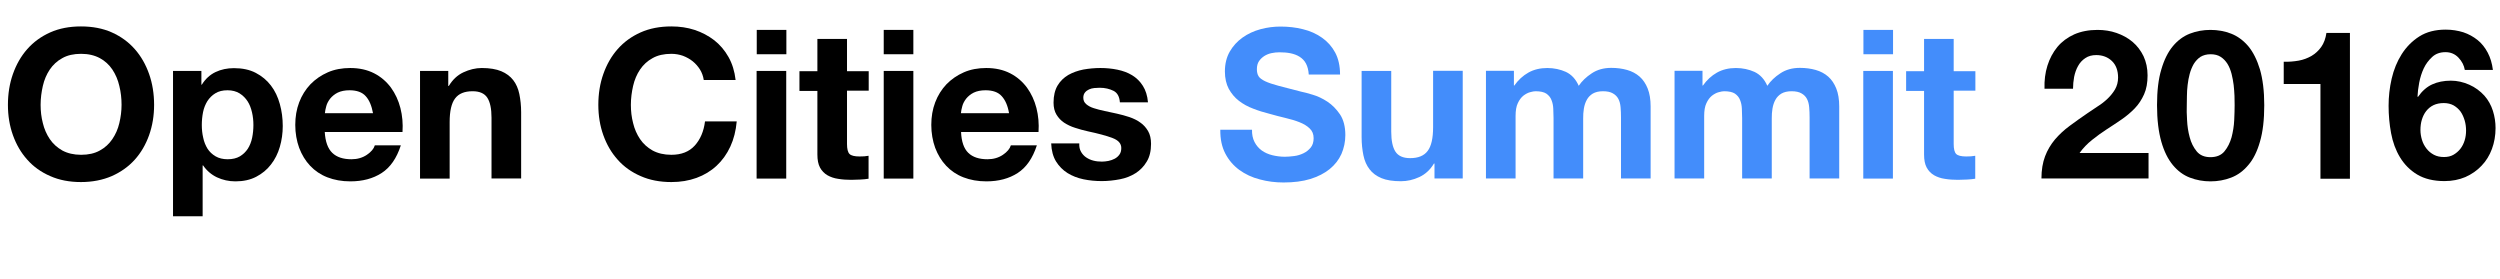
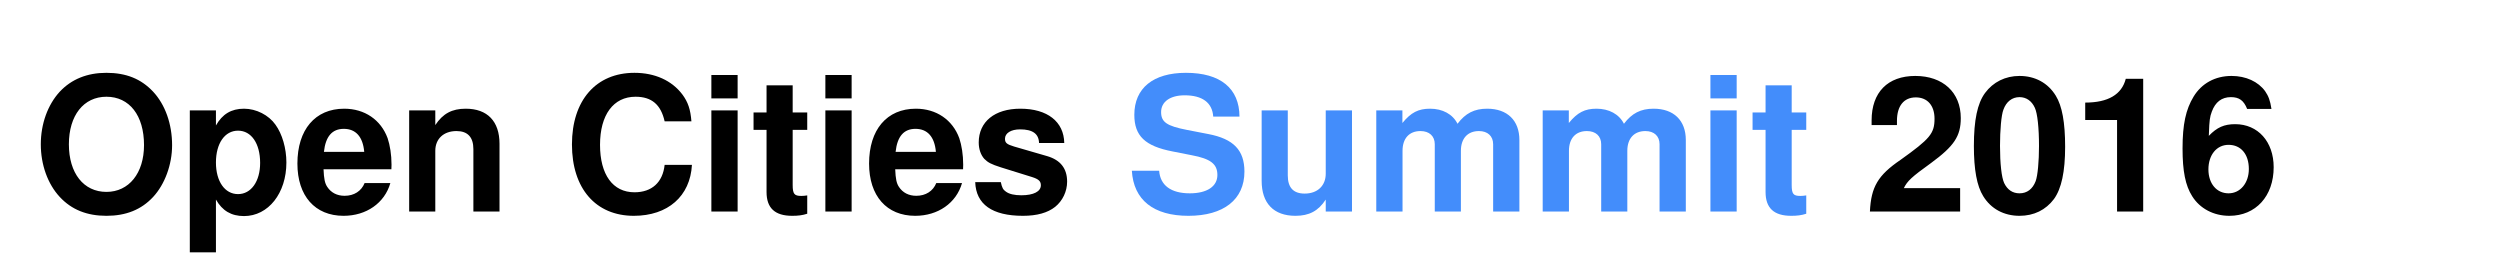
- <svg xmlns="http://www.w3.org/2000/svg" version="1.1" id="Layer_1" x="0px" y="0px" viewBox="29 529.5 1797.5 200.5" enable-background="new 29 529.5 1797.5 200.5" xml:space="preserve">
-   <g enable-background="new    ">
-     <path d="M38.3,582.7c2.4-6.8,5.8-12.8,10.3-17.9c4.5-5.1,10-9.1,16.5-12c6.5-2.9,13.9-4.3,22.1-4.3c8.3,0,15.7,1.4,22.2,4.3   c6.5,2.9,12,6.9,16.5,12c4.5,5.1,7.9,11.1,10.3,17.9c2.4,6.8,3.6,14.3,3.6,22.2c0,7.8-1.2,15-3.6,21.8c-2.4,6.7-5.8,12.6-10.3,17.6   c-4.5,5-10,8.9-16.5,11.8c-6.5,2.8-13.9,4.3-22.2,4.3c-8.2,0-15.6-1.4-22.1-4.3c-6.5-2.8-12.1-6.8-16.5-11.8   c-4.5-5-7.9-10.9-10.3-17.6c-2.4-6.7-3.6-14-3.6-21.8C34.7,596.9,35.9,589.5,38.3,582.7z M59.8,618c1,4.2,2.7,8.1,5,11.5   c2.3,3.4,5.3,6.1,9,8.2c3.7,2,8.2,3.1,13.5,3.1c5.3,0,9.8-1,13.5-3.1c3.7-2,6.7-4.8,9-8.2c2.3-3.4,4-7.2,5-11.5   c1-4.2,1.6-8.6,1.6-13.1c0-4.7-0.5-9.2-1.6-13.6c-1-4.4-2.7-8.3-5-11.8c-2.3-3.4-5.3-6.2-9-8.2c-3.7-2-8.2-3.1-13.5-3.1   c-5.3,0-9.8,1-13.5,3.1c-3.7,2-6.7,4.8-9,8.2c-2.3,3.4-4,7.4-5,11.8c-1,4.4-1.6,8.9-1.6,13.6C58.2,609.4,58.7,613.8,59.8,618z" />
-     <path d="M173.8,580.5v9.9h0.3c2.6-4.2,5.9-7.2,9.9-9.1c4-1.9,8.4-2.8,13.2-2.8c6.1,0,11.3,1.1,15.7,3.4c4.4,2.3,8,5.3,10.9,9.1   c2.9,3.8,5,8.2,6.4,13.3c1.4,5,2.1,10.3,2.1,15.8c0,5.2-0.7,10.2-2.1,15c-1.4,4.8-3.5,9-6.4,12.7c-2.8,3.7-6.4,6.6-10.6,8.8   c-4.2,2.2-9.2,3.3-14.9,3.3c-4.8,0-9.2-1-13.3-2.9c-4-1.9-7.4-4.8-10-8.6h-0.3V685h-21.3V580.5H173.8z M201.5,641.9   c2.3-1.4,4.2-3.2,5.7-5.5c1.4-2.2,2.5-4.9,3.1-7.9c0.6-3,0.9-6,0.9-9.1c0-3.1-0.3-6.1-1-9.1c-0.7-3-1.7-5.7-3.2-8   c-1.5-2.3-3.4-4.2-5.8-5.7c-2.3-1.4-5.2-2.2-8.6-2.2c-3.5,0-6.4,0.7-8.8,2.2c-2.3,1.4-4.2,3.3-5.7,5.6c-1.4,2.3-2.5,4.9-3.1,7.9   c-0.6,3-0.9,6.1-0.9,9.3c0,3.1,0.3,6.1,1,9.1c0.6,3,1.7,5.6,3.1,7.9c1.4,2.2,3.4,4.1,5.8,5.5c2.4,1.4,5.3,2.1,8.7,2.1   C196.2,644,199.1,643.3,201.5,641.9z" />
-     <path d="M267.9,639.4c3.2,3.1,7.8,4.6,13.8,4.6c4.3,0,8-1.1,11.1-3.2c3.1-2.1,5-4.4,5.7-6.8h18.7c-3,9.3-7.6,15.9-13.8,19.9   c-6.2,4-13.7,6-22.5,6c-6.1,0-11.6-1-16.5-2.9c-4.9-1.9-9-4.7-12.4-8.3c-3.4-3.6-6-7.9-7.9-12.9c-1.8-5-2.8-10.5-2.8-16.5   c0-5.8,0.9-11.2,2.8-16.2c1.9-5,4.6-9.3,8.1-13c3.5-3.6,7.7-6.5,12.5-8.6c4.8-2.1,10.2-3.1,16.1-3.1c6.6,0,12.3,1.3,17.2,3.8   c4.9,2.5,8.9,6,12.1,10.3c3.1,4.3,5.4,9.2,6.8,14.7c1.4,5.5,1.9,11.2,1.5,17.2h-55.9C262.9,631.3,264.7,636.3,267.9,639.4z    M291.9,598.6c-2.5-2.8-6.4-4.2-11.6-4.2c-3.4,0-6.2,0.6-8.5,1.7c-2.2,1.1-4,2.6-5.4,4.3c-1.3,1.7-2.3,3.5-2.8,5.4   c-0.5,1.9-0.9,3.6-1,5.1h34.6C296.2,605.5,294.5,601.4,291.9,598.6z" />
-     <path d="M351.3,580.5v10.8h0.4c2.7-4.5,6.2-7.8,10.5-9.8c4.3-2,8.7-3.1,13.2-3.1c5.7,0,10.4,0.8,14,2.3c3.6,1.5,6.5,3.7,8.6,6.4   c2.1,2.7,3.6,6.1,4.4,10c0.8,3.9,1.3,8.3,1.3,13.1v47.6h-21.3v-43.7c0-6.4-1-11.2-3-14.3c-2-3.1-5.5-4.7-10.6-4.7   c-5.8,0-10,1.7-12.6,5.2c-2.6,3.4-3.9,9.1-3.9,17v40.6h-21.3v-77.4H351.3z" />
-     <path d="M532.3,579.5c-1.4-2.2-3.1-4.2-5.2-5.9c-2.1-1.7-4.5-3-7.1-4c-2.6-0.9-5.4-1.4-8.3-1.4c-5.3,0-9.8,1-13.5,3.1   c-3.7,2-6.7,4.8-9,8.2c-2.3,3.4-4,7.4-5,11.8c-1,4.4-1.6,8.9-1.6,13.6c0,4.5,0.5,8.9,1.6,13.1c1,4.2,2.7,8.1,5,11.5   c2.3,3.4,5.3,6.1,9,8.2c3.7,2,8.2,3.1,13.5,3.1c7.2,0,12.8-2.2,16.8-6.6c4-4.4,6.5-10.2,7.4-17.4h22.8c-0.6,6.7-2.1,12.7-4.6,18.1   c-2.5,5.4-5.8,10-9.9,13.8c-4.1,3.8-8.9,6.7-14.4,8.7c-5.5,2-11.5,3-18.1,3c-8.2,0-15.6-1.4-22.1-4.3c-6.5-2.8-12.1-6.8-16.5-11.8   c-4.5-5-7.9-10.9-10.3-17.6c-2.4-6.7-3.6-14-3.6-21.8c0-8,1.2-15.4,3.6-22.2c2.4-6.8,5.8-12.8,10.3-17.9c4.5-5.1,10-9.1,16.5-12   c6.5-2.9,13.9-4.3,22.1-4.3c5.9,0,11.5,0.8,16.7,2.5c5.2,1.7,9.9,4.2,14.1,7.4c4.1,3.2,7.6,7.3,10.3,12.1   c2.7,4.8,4.4,10.3,5.1,16.5H535C534.6,584.3,533.7,581.8,532.3,579.5z" />
-     <path d="M573.1,568.5V551h21.3v17.5H573.1z M594.3,580.5v77.4h-21.3v-77.4H594.3z" />
-     <path d="M653.6,580.5v14.2h-15.6v38.3c0,3.6,0.6,6,1.8,7.2c1.2,1.2,3.6,1.8,7.2,1.8c1.2,0,2.3,0,3.4-0.1c1.1-0.1,2.1-0.2,3.1-0.4   v16.5c-1.8,0.3-3.8,0.5-6,0.6c-2.2,0.1-4.3,0.2-6.4,0.2c-3.3,0-6.4-0.2-9.4-0.7c-2.9-0.4-5.5-1.3-7.8-2.6c-2.2-1.3-4-3.1-5.3-5.5   c-1.3-2.4-1.9-5.5-1.9-9.4v-45.7h-12.9v-14.2h12.9v-23.2h21.3v23.2H653.6z" />
-     <path d="M664.4,568.5V551h21.3v17.5H664.4z M685.7,580.5v77.4h-21.3v-77.4H685.7z" />
-     <path d="M725.2,639.4c3.2,3.1,7.8,4.6,13.8,4.6c4.3,0,8-1.1,11.1-3.2c3.1-2.1,5-4.4,5.7-6.8h18.7c-3,9.3-7.6,15.9-13.8,19.9   c-6.2,4-13.7,6-22.5,6c-6.1,0-11.6-1-16.5-2.9c-4.9-1.9-9-4.7-12.4-8.3c-3.4-3.6-6-7.9-7.9-12.9c-1.8-5-2.8-10.5-2.8-16.5   c0-5.8,0.9-11.2,2.8-16.2c1.9-5,4.6-9.3,8.1-13c3.5-3.6,7.7-6.5,12.5-8.6c4.8-2.1,10.2-3.1,16.1-3.1c6.6,0,12.3,1.3,17.2,3.8   c4.9,2.5,8.9,6,12.1,10.3c3.1,4.3,5.4,9.2,6.8,14.7c1.4,5.5,1.9,11.2,1.5,17.2H720C720.3,631.3,722,636.3,725.2,639.4z    M749.2,598.6c-2.5-2.8-6.4-4.2-11.6-4.2c-3.4,0-6.2,0.6-8.5,1.7c-2.2,1.1-4,2.6-5.4,4.3c-1.3,1.7-2.3,3.5-2.8,5.4   c-0.5,1.9-0.9,3.6-1,5.1h34.6C753.6,605.5,751.8,601.4,749.2,598.6z" />
-     <path d="M806.3,638.7c0.9,1.6,2.2,3,3.7,4c1.5,1,3.2,1.8,5.2,2.3c1.9,0.5,4,0.7,6.1,0.7c1.5,0,3.1-0.2,4.7-0.5   c1.6-0.3,3.1-0.9,4.5-1.6c1.3-0.7,2.5-1.7,3.4-3c0.9-1.2,1.3-2.8,1.3-4.7c0-3.2-2.1-5.6-6.4-7.2c-4.2-1.6-10.2-3.2-17.7-4.8   c-3.1-0.7-6.1-1.5-9.1-2.5c-2.9-0.9-5.6-2.2-7.9-3.7c-2.3-1.5-4.1-3.5-5.5-5.8c-1.4-2.3-2.1-5.2-2.1-8.6c0-5,1-9.1,2.9-12.3   c1.9-3.2,4.5-5.7,7.7-7.6c3.2-1.8,6.8-3.1,10.8-3.9c4-0.7,8.1-1.1,12.3-1.1c4.2,0,8.3,0.4,12.2,1.2c3.9,0.8,7.5,2.1,10.6,4   c3.1,1.9,5.7,4.4,7.7,7.6c2,3.1,3.3,7.1,3.7,11.9h-20.2c-0.3-4.1-1.8-6.9-4.6-8.3c-2.8-1.4-6.1-2.2-9.9-2.2c-1.2,0-2.5,0.1-3.9,0.2   c-1.4,0.1-2.7,0.5-3.8,1c-1.1,0.5-2.1,1.2-2.9,2.2c-0.8,1-1.2,2.2-1.2,3.8c0,1.9,0.7,3.4,2.1,4.6c1.4,1.2,3.2,2.2,5.5,2.9   c2.2,0.7,4.8,1.4,7.7,2c2.9,0.6,5.8,1.2,8.8,1.9c3.1,0.7,6.1,1.5,9.1,2.5c2.9,1,5.6,2.3,7.9,4c2.3,1.6,4.1,3.7,5.5,6.1   c1.4,2.4,2.1,5.5,2.1,9.1c0,5.1-1,9.4-3.1,12.8c-2,3.4-4.7,6.2-8,8.3c-3.3,2.1-7.1,3.6-11.3,4.4c-4.2,0.8-8.6,1.3-13,1.3   c-4.5,0-8.9-0.4-13.2-1.3c-4.3-0.9-8.1-2.4-11.5-4.5c-3.3-2.1-6.1-4.9-8.2-8.3c-2.1-3.4-3.3-7.8-3.5-13h20.2   C804.9,635.1,805.3,637,806.3,638.7z" />
-   </g>
-   <g enable-background="new    ">
-     <path fill="#438DFB" d="M931,631.6c1.3,2.5,3,4.5,5.2,6.1c2.1,1.5,4.7,2.7,7.6,3.4c2.9,0.7,5.9,1.1,9,1.1c2.1,0,4.3-0.2,6.7-0.5   c2.4-0.3,4.6-1,6.7-2c2.1-1,3.8-2.4,5.2-4.1c1.4-1.7,2.1-4,2.1-6.7c0-2.9-0.9-5.2-2.8-7c-1.8-1.8-4.3-3.3-7.3-4.5   c-3-1.2-6.4-2.2-10.2-3.1c-3.8-0.9-7.6-1.9-11.5-3c-4-1-7.9-2.2-11.7-3.7c-3.8-1.4-7.2-3.3-10.2-5.6c-3-2.3-5.4-5.2-7.3-8.6   c-1.8-3.4-2.8-7.6-2.8-12.5c0-5.5,1.2-10.3,3.5-14.3c2.3-4,5.4-7.4,9.2-10.1c3.8-2.7,8.1-4.7,12.9-6c4.8-1.3,9.6-1.9,14.4-1.9   c5.6,0,11,0.6,16.1,1.9c5.1,1.2,9.7,3.3,13.7,6.1c4,2.8,7.2,6.4,9.5,10.7c2.3,4.3,3.5,9.6,3.5,15.8H970c-0.2-3.2-0.9-5.8-2-7.9   c-1.1-2.1-2.7-3.7-4.6-4.9c-1.9-1.2-4.1-2-6.5-2.5c-2.4-0.5-5.1-0.7-8-0.7c-1.9,0-3.8,0.2-5.7,0.6c-1.9,0.4-3.6,1.1-5.2,2.1   c-1.5,1-2.8,2.2-3.8,3.7c-1,1.5-1.5,3.4-1.5,5.7c0,2.1,0.4,3.8,1.2,5.1c0.8,1.3,2.4,2.5,4.7,3.6c2.3,1.1,5.6,2.2,9.7,3.3   c4.1,1.1,9.6,2.5,16.2,4.2c2,0.4,4.8,1.1,8.3,2.2c3.5,1,7.1,2.7,10.6,5c3.5,2.3,6.5,5.4,9.1,9.2c2.5,3.8,3.8,8.8,3.8,14.8   c0,4.9-1,9.4-2.8,13.6c-1.9,4.2-4.7,7.8-8.5,10.9c-3.7,3-8.4,5.4-13.9,7.1c-5.5,1.7-12,2.5-19.2,2.5c-5.9,0-11.6-0.7-17.1-2.2   c-5.5-1.4-10.4-3.7-14.7-6.8c-4.2-3.1-7.6-7-10.1-11.8c-2.5-4.8-3.7-10.5-3.6-17.1h22.8C929.1,626,929.7,629.1,931,631.6z" />
-     <path fill="#438DFB" d="M1060.4,657.9v-10.8h-0.4c-2.7,4.5-6.2,7.7-10.5,9.7c-4.3,2-8.7,3-13.2,3c-5.7,0-10.4-0.7-14-2.2   c-3.6-1.5-6.5-3.6-8.6-6.4c-2.1-2.7-3.6-6.1-4.4-10c-0.8-3.9-1.3-8.3-1.3-13.1v-47.6h21.3v43.7c0,6.4,1,11.2,3,14.3   c2,3.1,5.5,4.7,10.6,4.7c5.8,0,10-1.7,12.6-5.2c2.6-3.4,3.9-9.1,3.9-17v-40.6h21.3v77.4H1060.4z" />
-     <path fill="#438DFB" d="M1117.5,580.5V591h0.3c2.8-4,6.2-7.1,10.1-9.3c3.9-2.2,8.5-3.3,13.6-3.3c4.9,0,9.4,1,13.4,2.8   c4,1.9,7.1,5.2,9.2,10c2.3-3.4,5.4-6.4,9.4-9c3.9-2.6,8.6-3.9,14-3.9c4.1,0,7.9,0.5,11.4,1.5c3.5,1,6.5,2.6,9,4.8   c2.5,2.2,4.4,5.1,5.8,8.6c1.4,3.5,2.1,7.8,2.1,12.8v51.8h-21.3v-43.9c0-2.6-0.1-5-0.3-7.3c-0.2-2.3-0.7-4.3-1.6-6   c-0.9-1.7-2.2-3-4-4c-1.7-1-4.1-1.5-7.1-1.5s-5.4,0.6-7.3,1.7c-1.8,1.1-3.3,2.6-4.3,4.5c-1,1.8-1.7,3.9-2.1,6.3   c-0.4,2.3-0.5,4.7-0.5,7.1v43.1h-21.3v-43.4c0-2.3-0.1-4.6-0.2-6.8c-0.1-2.2-0.5-4.3-1.3-6.2c-0.7-1.9-2-3.4-3.7-4.6   c-1.7-1.1-4.3-1.7-7.7-1.7c-1,0-2.3,0.2-4,0.7c-1.6,0.4-3.2,1.3-4.8,2.5c-1.5,1.2-2.9,3-4,5.4c-1.1,2.3-1.6,5.4-1.6,9.2v44.9h-21.3   v-77.4H1117.5z" />
-     <path fill="#438DFB" d="M1253.1,580.5V591h0.3c2.8-4,6.2-7.1,10.1-9.3c3.9-2.2,8.5-3.3,13.6-3.3c4.9,0,9.4,1,13.4,2.8   c4,1.9,7.1,5.2,9.2,10c2.3-3.4,5.4-6.4,9.4-9c3.9-2.6,8.6-3.9,14-3.9c4.1,0,7.9,0.5,11.4,1.5c3.5,1,6.5,2.6,9,4.8   c2.5,2.2,4.4,5.1,5.8,8.6c1.4,3.5,2.1,7.8,2.1,12.8v51.8h-21.3v-43.9c0-2.6-0.1-5-0.3-7.3c-0.2-2.3-0.7-4.3-1.6-6   c-0.9-1.7-2.2-3-4-4c-1.7-1-4.1-1.5-7.1-1.5s-5.4,0.6-7.3,1.7c-1.8,1.1-3.3,2.6-4.3,4.5c-1,1.8-1.7,3.9-2.1,6.3   c-0.4,2.3-0.5,4.7-0.5,7.1v43.1h-21.3v-43.4c0-2.3-0.1-4.6-0.2-6.8c-0.1-2.2-0.5-4.3-1.3-6.2c-0.7-1.9-2-3.4-3.7-4.6   c-1.7-1.1-4.3-1.7-7.7-1.7c-1,0-2.3,0.2-4,0.7c-1.6,0.4-3.2,1.3-4.8,2.5c-1.5,1.2-2.9,3-4,5.4c-1.1,2.3-1.6,5.4-1.6,9.2v44.9h-21.3   v-77.4H1253.1z" />
-     <path fill="#438DFB" d="M1368.8,568.5V551h21.3v17.5H1368.8z M1390,580.5v77.4h-21.3v-77.4H1390z" />
-     <path fill="#438DFB" d="M1449.3,580.5v14.2h-15.6v38.3c0,3.6,0.6,6,1.8,7.2c1.2,1.2,3.6,1.8,7.2,1.8c1.2,0,2.3,0,3.4-0.1   c1.1-0.1,2.1-0.2,3.1-0.4v16.5c-1.8,0.3-3.8,0.5-6,0.6c-2.2,0.1-4.3,0.2-6.4,0.2c-3.3,0-6.4-0.2-9.4-0.7c-2.9-0.4-5.5-1.3-7.8-2.6   c-2.2-1.3-4-3.1-5.3-5.5c-1.3-2.4-1.9-5.5-1.9-9.4v-45.7h-12.9v-14.2h12.9v-23.2h21.3v23.2H1449.3z" />
-   </g>
-   <g>
-     <path d="M1501.1,576.7c1.6-5.1,4-9.6,7.2-13.5c3.2-3.8,7.2-6.8,12.1-9c4.8-2.1,10.4-3.2,16.7-3.2c4.8,0,9.4,0.7,13.7,2.2   c4.3,1.5,8.2,3.6,11.5,6.4c3.3,2.8,5.9,6.2,7.9,10.3c1.9,4.1,2.9,8.7,2.9,13.8c0,5.3-0.8,9.8-2.5,13.6c-1.7,3.8-3.9,7.2-6.7,10.1   c-2.8,2.9-6,5.6-9.5,8c-3.5,2.4-7.1,4.8-10.7,7.1c-3.6,2.3-7.1,4.9-10.5,7.6c-3.4,2.7-6.4,5.8-9,9.4h49.6v18.3h-77   c0-6.1,0.9-11.4,2.6-15.9c1.7-4.5,4.1-8.5,7.1-12.1c3-3.5,6.5-6.8,10.6-9.8c4-3,8.3-6,12.8-9.1c2.3-1.6,4.7-3.2,7.3-4.9   c2.6-1.6,5-3.5,7.1-5.5c2.1-2,3.9-4.2,5.4-6.7c1.4-2.5,2.2-5.3,2.2-8.5c0-5.1-1.5-9.1-4.4-11.9c-2.9-2.8-6.7-4.3-11.3-4.3   c-3.1,0-5.7,0.7-7.9,2.2c-2.1,1.4-3.9,3.3-5.2,5.7c-1.3,2.3-2.2,4.9-2.8,7.8c-0.5,2.8-0.8,5.7-0.8,8.5H1499   C1498.8,587.4,1499.5,581.8,1501.1,576.7z" />
-     <path d="M1583,579.4c2-6.9,4.8-12.5,8.3-16.7c3.5-4.2,7.6-7.2,12.2-9c4.6-1.8,9.6-2.7,14.8-2.7c5.3,0,10.3,0.9,14.9,2.7   c4.6,1.8,8.7,4.8,12.3,9c3.5,4.2,6.3,9.8,8.4,16.7c2,6.9,3.1,15.5,3.1,25.7c0,10.5-1,19.2-3.1,26.3c-2,7-4.8,12.7-8.4,16.8   c-3.5,4.2-7.6,7.2-12.3,9s-9.6,2.7-14.9,2.7c-5.2,0-10.1-0.9-14.8-2.7s-8.7-4.8-12.2-9c-3.5-4.2-6.3-9.8-8.3-16.8   c-2-7-3.1-15.8-3.1-26.3C1579.9,594.9,1580.9,586.3,1583,579.4z M1601.5,615.9c0.2,4.2,0.8,8.3,1.9,12.3c1,3.9,2.7,7.3,5,10.1   c2.3,2.8,5.6,4.2,9.9,4.2c4.4,0,7.8-1.4,10.1-4.2c2.3-2.8,4-6.2,5.1-10.1c1-3.9,1.7-8,1.9-12.3c0.2-4.2,0.3-7.9,0.3-10.9   c0-1.8,0-4-0.1-6.5c-0.1-2.5-0.3-5.2-0.6-7.9c-0.4-2.7-0.8-5.4-1.5-8c-0.7-2.6-1.6-5-2.9-7.1c-1.3-2.1-2.9-3.8-4.9-5.1   c-2-1.3-4.4-1.9-7.3-1.9c-2.9,0-5.3,0.7-7.3,1.9c-1.9,1.3-3.5,3-4.8,5.1c-1.2,2.1-2.2,4.5-2.9,7.1c-0.7,2.6-1.2,5.3-1.5,8   c-0.3,2.7-0.5,5.3-0.5,7.9c-0.1,2.5-0.1,4.7-0.1,6.5C1601.2,608.1,1601.2,611.7,1601.5,615.9z" />
-     <path d="M1697.4,657.9v-68h-26.4v-16c3.7,0.1,7.3-0.2,10.7-0.8c3.4-0.6,6.5-1.8,9.3-3.4c2.7-1.6,5.1-3.8,7-6.5   c1.9-2.7,3.1-6,3.7-10h16.9v104.8H1697.4z" />
-     <path d="M1796.6,570.9c-2.5-2.6-5.6-3.9-9.3-3.9c-3.8,0-7,1.1-9.5,3.4s-4.6,5-6.1,8.2c-1.5,3.2-2.6,6.7-3.3,10.4   c-0.7,3.7-1.1,7-1.2,9.9l0.3,0.3c2.9-4.2,6.3-7.2,10.2-9s8.4-2.7,13.5-2.7c4.5,0,8.9,1,13.2,2.9c4.3,1.9,7.9,4.6,10.9,7.9   c2.8,3.2,4.8,6.8,6.1,10.9c1.3,4.1,1.9,8.2,1.9,12.4c0,5.4-0.9,10.4-2.6,15c-1.7,4.6-4.2,8.7-7.5,12.1c-3.2,3.4-7.1,6.1-11.6,8.1   c-4.5,1.9-9.5,2.9-15,2.9c-7.9,0-14.4-1.6-19.6-4.7c-5.2-3.1-9.3-7.3-12.4-12.4c-3.1-5.1-5.2-10.9-6.4-17.3   c-1.2-6.4-1.8-13-1.8-19.7c0-6.5,0.7-13,2.2-19.5c1.5-6.5,3.9-12.4,7.2-17.6s7.5-9.5,12.7-12.8c5.2-3.3,11.5-4.9,19-4.9   c4.5,0,8.7,0.7,12.6,1.9c3.9,1.3,7.3,3.2,10.3,5.6c3,2.4,5.4,5.5,7.3,9.1c1.9,3.6,3.1,7.7,3.7,12.4h-20.2   C1800.7,576.6,1799.1,573.5,1796.6,570.9z M1778.7,605.1c-2.1,1-3.9,2.5-5.3,4.3c-1.4,1.8-2.4,3.9-3.1,6.2c-0.7,2.3-1,4.8-1,7.4   c0,2.4,0.4,4.8,1.1,7.1c0.7,2.3,1.8,4.4,3.3,6.3c1.4,1.8,3.2,3.3,5.3,4.4c2.1,1.1,4.5,1.6,7.2,1.6c2.6,0,4.9-0.5,6.8-1.6   c1.9-1.1,3.6-2.5,5-4.3c1.4-1.8,2.4-3.8,3.1-6.1c0.7-2.3,1-4.6,1-7c0-2.5-0.3-4.9-1-7.3c-0.7-2.3-1.6-4.4-2.9-6.3   c-1.3-1.8-3-3.3-5-4.5c-2-1.1-4.4-1.7-7.1-1.7C1783.3,603.6,1780.8,604.1,1778.7,605.1z" />
-   </g>
+ <svg xmlns="http://www.w3.org/2000/svg" version="1.1" id="Layer_1" x="0px" y="0px" viewBox="2.4 33.7 300.5 32.3" enable-background="new 2.4 33.7 300.5 32.3" xml:space="preserve">
+   <defs id="defs3925" />
+   <text xml:space="preserve" style="font-style:normal;font-variant:normal;font-weight:bold;font-stretch:normal;font-size:25px;line-height:125%;font-family:'Nimbus Roman No9 L';-inkscape-font-specification:'Nimbus Roman No9 L, Bold';text-align:start;letter-spacing:0px;word-spacing:0px;writing-mode:lr;text-anchor:start;fill:#000000;fill-opacity:1;stroke:none;stroke-width:1px;stroke-linecap:butt;stroke-linejoin:miter;stroke-opacity:1;" x="6.4" y="59.125" id="text3933">
+     <tspan id="tspan3937" x="6.4" y="59.125" style="-inkscape-font-specification:'Nimbus Sans L, Bold';font-family:'Nimbus Sans L';font-weight:bold;font-style:normal;font-stretch:normal;font-variant:normal;font-size:22.5px;text-anchor:start;text-align:start;writing-mode:lr;line-height:125%">Open Cities <tspan style="fill:#438dfb;fill-opacity:1" id="tspan3387">Summit</tspan> 2016</tspan>
+   </text>
</svg>
